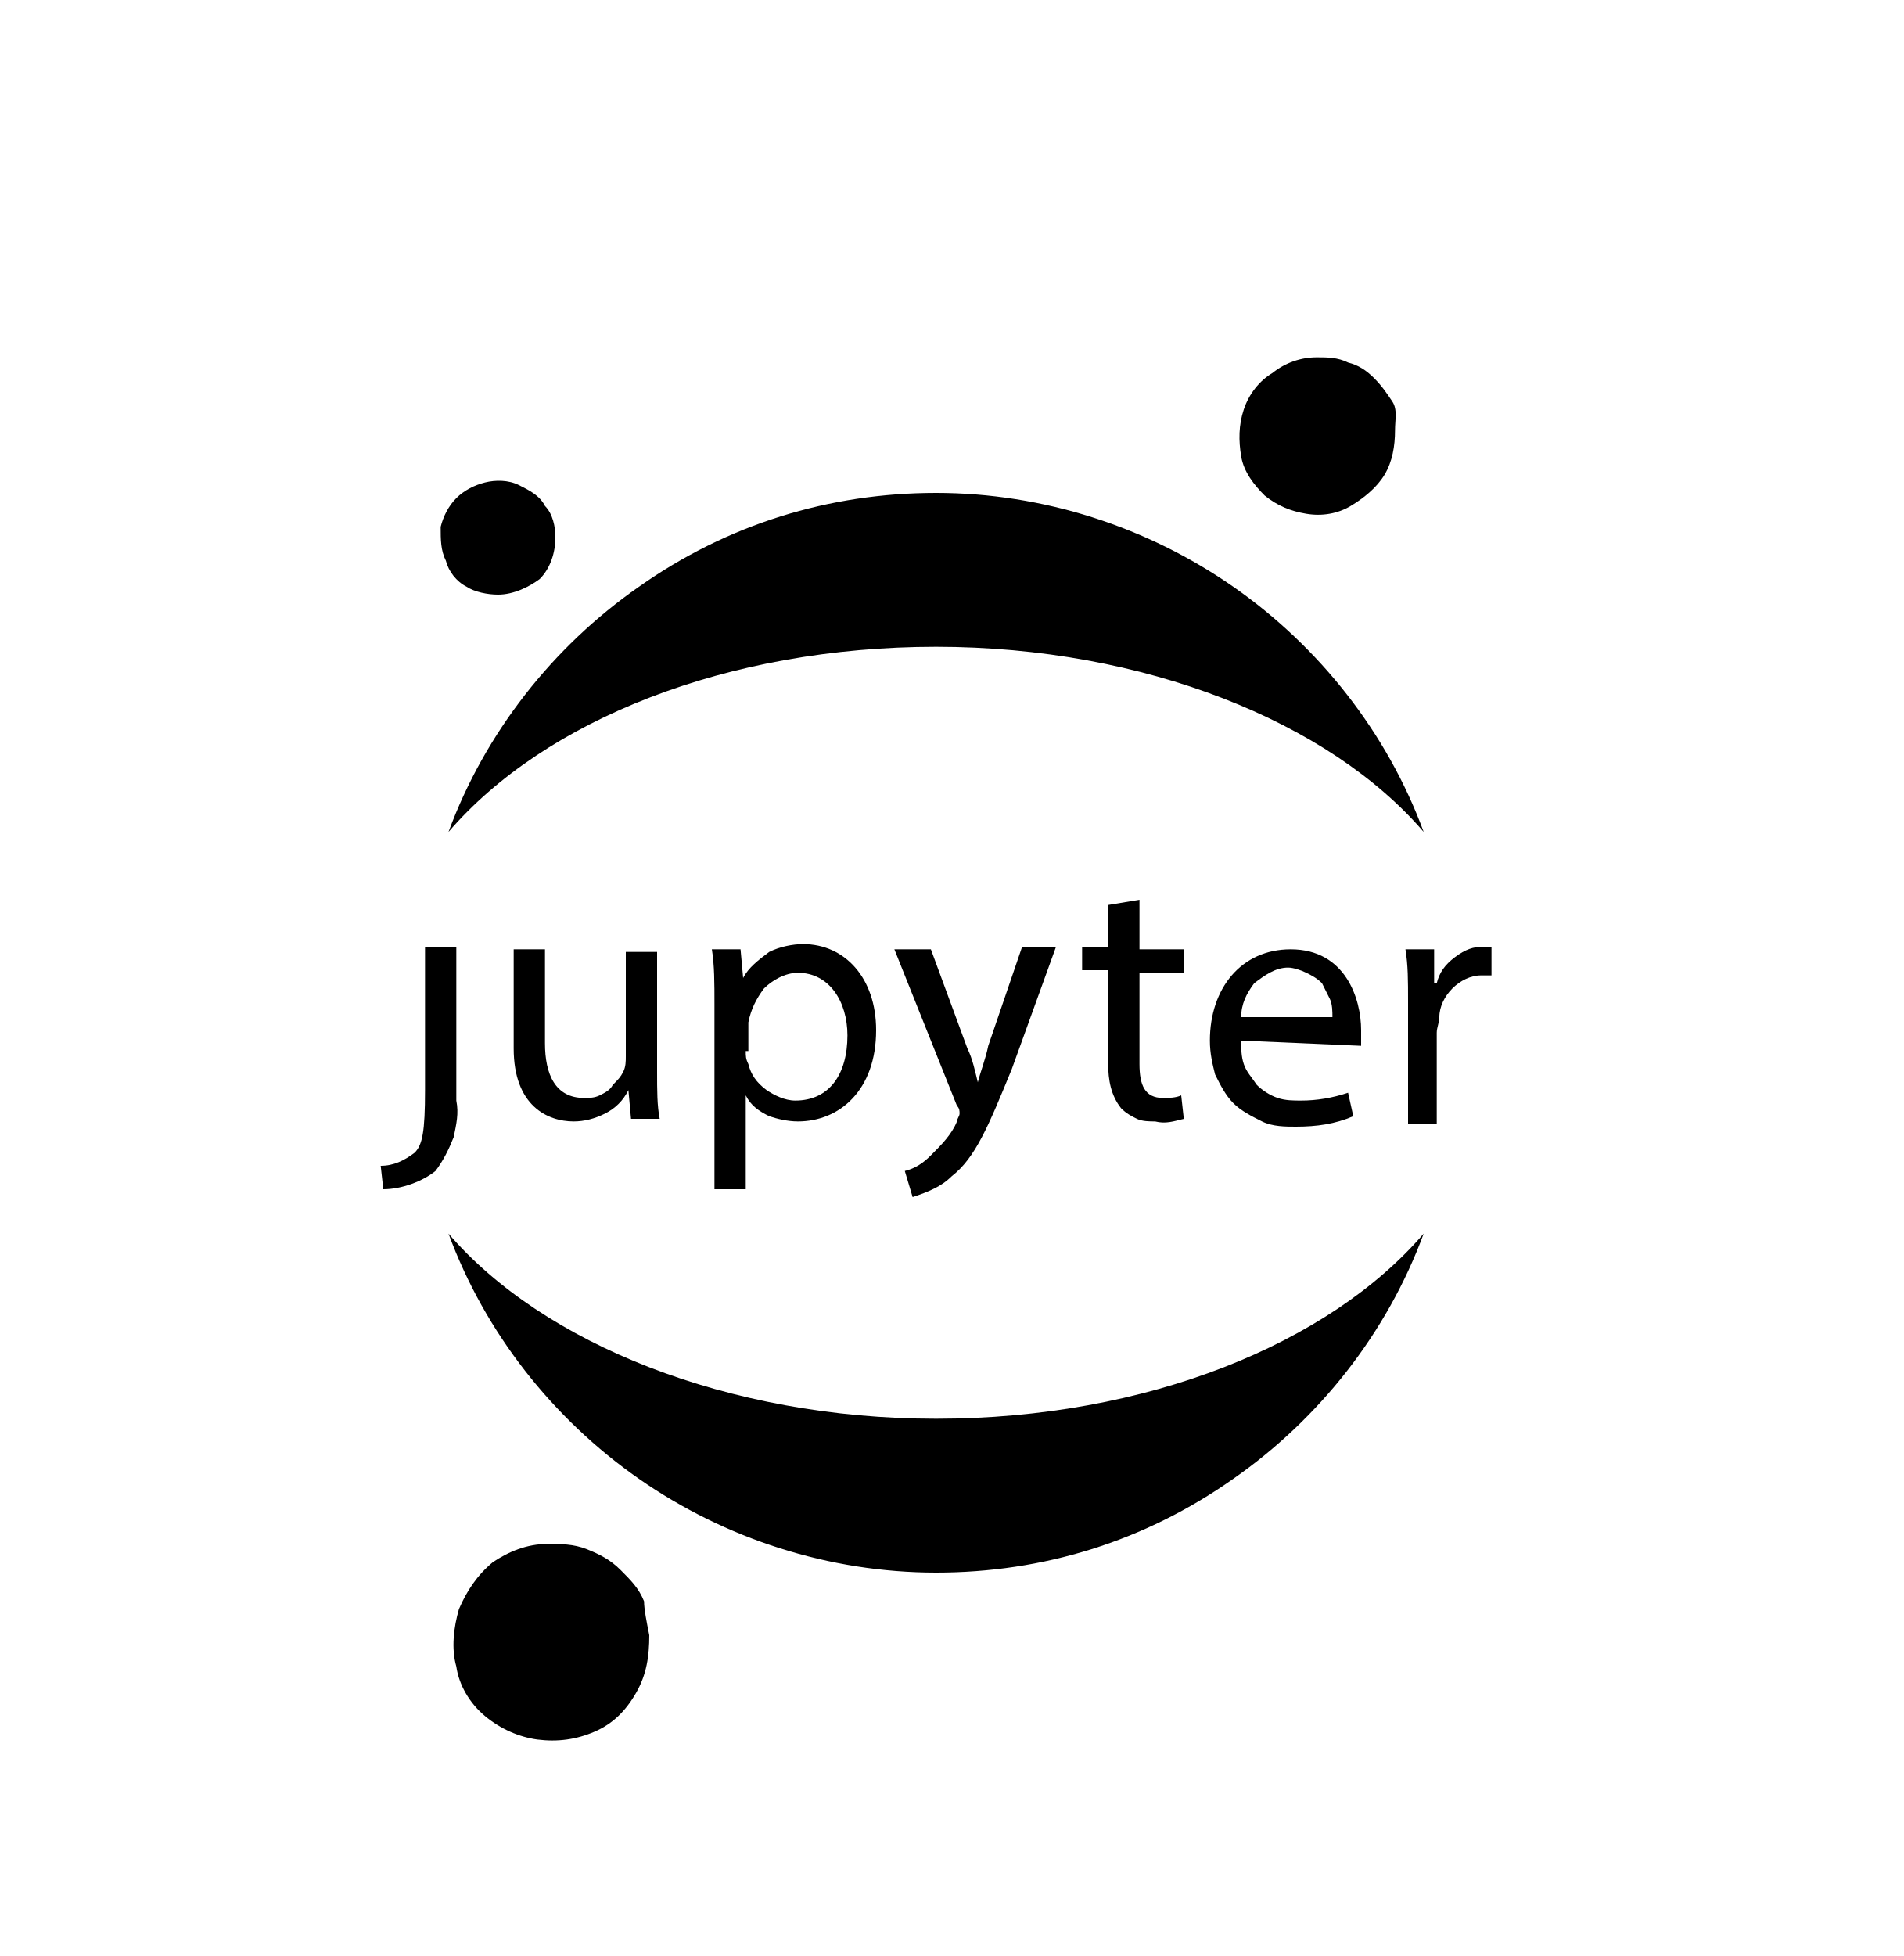
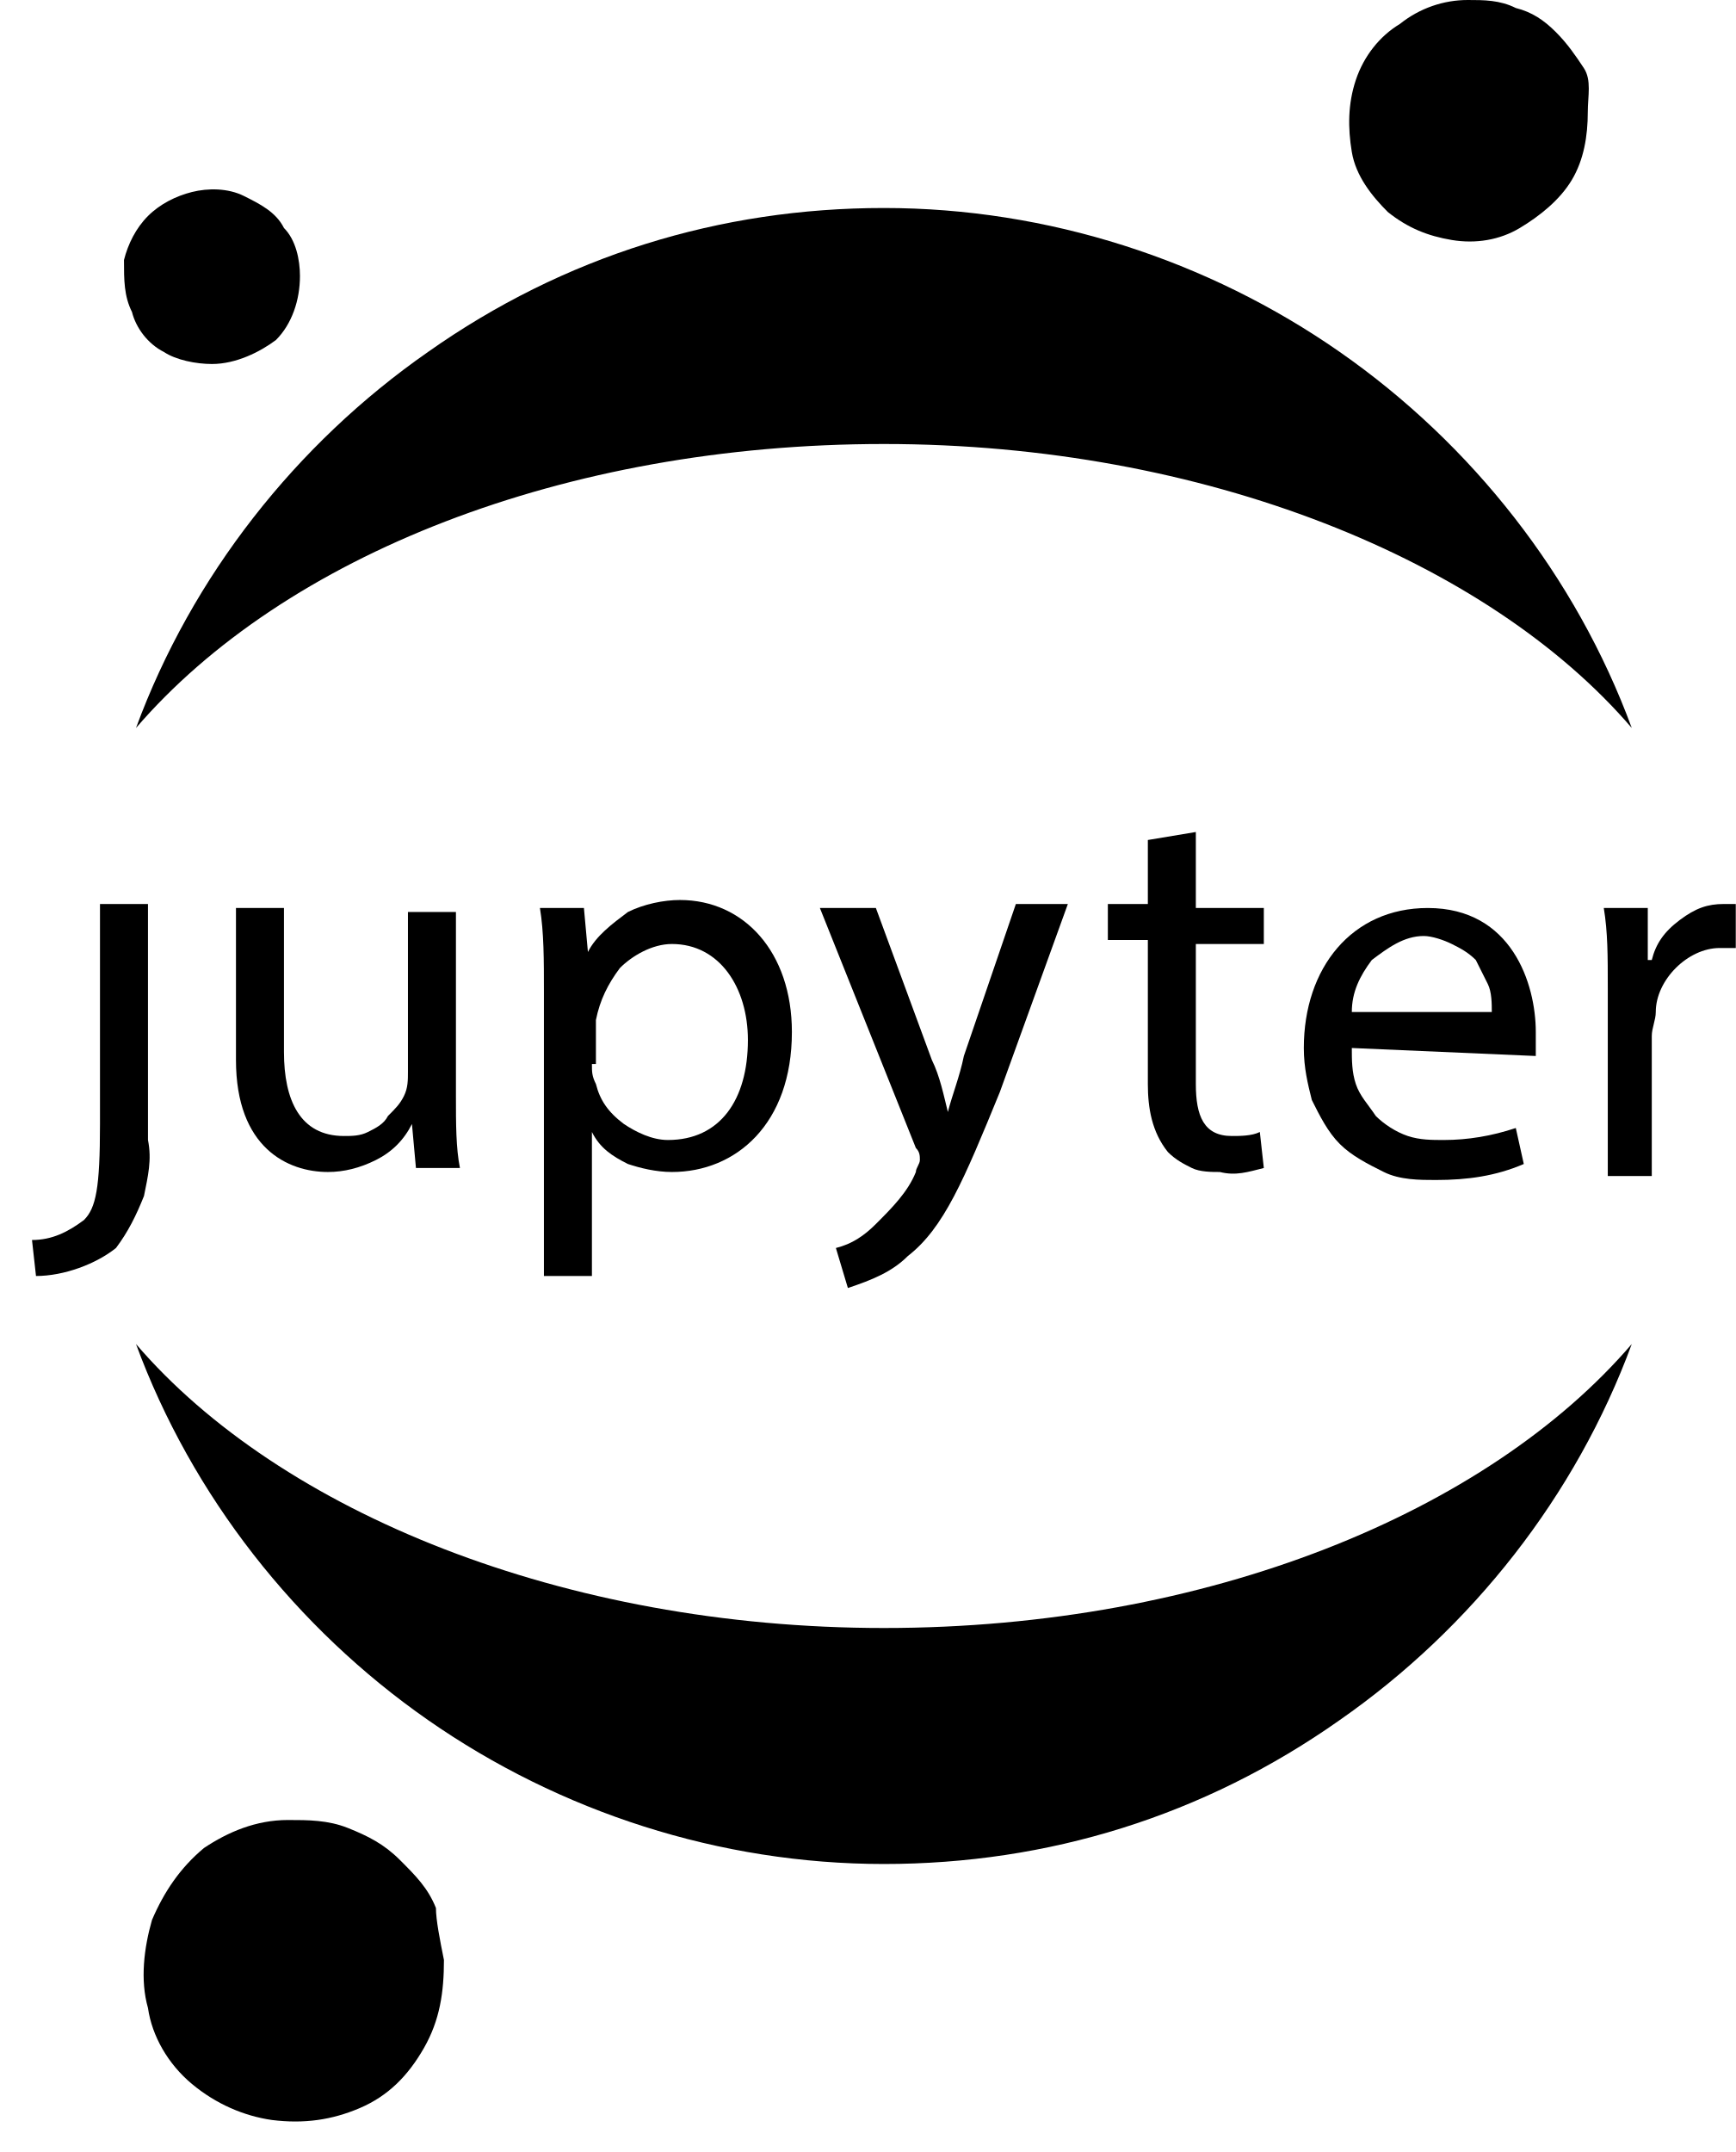
- <svg xmlns="http://www.w3.org/2000/svg" version="1.1" id="Layer_1" class="docs-icon" x="0px" y="0px" viewBox="0 0 73 75" style="enable-background:new 0 0 73 75;" xml:space="preserve">
-   <path id="path9_fill_2_" d="M35.9,24.8c8,0,15.1,2.9,18.7,7.1c-1.4-3.8-4-7.1-7.3-9.4c-3.3-2.3-7.3-3.6-11.4-3.6    c-4.1,0-8,1.2-11.4,3.6c-3.3,2.3-5.9,5.6-7.3,9.4C20.9,27.6,27.9,24.8,35.9,24.8z" />
-   <path id="path0_fill_1_" d="M16.3,41.8c0,1.6-0.1,2.1-0.4,2.4c-0.4,0.3-0.8,0.5-1.3,0.5l0.1,0.9c0.7,0,1.5-0.3,2-0.7   c0.3-0.4,0.5-0.8,0.7-1.3c0.1-0.5,0.2-0.9,0.1-1.4v-5.9h-1.2V41.8L16.3,41.8z" />
-   <path id="path1_fill_1_" d="M25.2,41.1c0,0.7,0,1.3,0.1,1.8h-1.1l-0.1-1.1c-0.2,0.4-0.5,0.7-0.9,0.9c-0.4,0.2-0.8,0.3-1.2,0.3   c-1,0-2.3-0.6-2.3-2.8v-3.8h1.2V40c0,1.2,0.4,2.1,1.5,2.1c0.2,0,0.4,0,0.6-0.1c0.2-0.1,0.4-0.2,0.5-0.4   c0.2-0.2,0.3-0.3,0.4-0.5c0.1-0.2,0.1-0.4,0.1-0.6v-4h1.2L25.2,41.1L25.2,41.1z" />
-   <path id="path2_fill_1_" d="M27.4,38.5c0-0.8,0-1.5-0.1-2.1h1.1l0.1,1.1c0.2-0.4,0.6-0.7,1-1c0.4-0.2,0.9-0.3,1.3-0.3   c1.6,0,2.8,1.3,2.8,3.3c0,2.3-1.4,3.5-3,3.5c-0.4,0-0.8-0.1-1.1-0.2c-0.4-0.2-0.7-0.4-0.9-0.8l0,0v3.6h-1.2V38.5L27.4,38.5z    M28.6,40.3c0,0.2,0,0.3,0.1,0.5c0.1,0.4,0.3,0.7,0.7,1c0.3,0.2,0.7,0.4,1.1,0.4c1.3,0,2-1,2-2.5c0-1.3-0.7-2.4-1.9-2.4   c-0.5,0-1,0.3-1.3,0.6c-0.3,0.4-0.5,0.8-0.6,1.3V40.3z" />
-   <path id="path3_fill_1_" d="M35.7,36.4l1.4,3.8c0.2,0.4,0.3,0.9,0.4,1.3c0.1-0.4,0.3-0.9,0.4-1.4l1.3-3.8h1.3L38.8,41   c-0.9,2.2-1.4,3.4-2.3,4.1c-0.4,0.4-0.9,0.6-1.5,0.8l-0.3-1c0.4-0.1,0.7-0.3,1-0.6c0.4-0.4,0.8-0.8,1-1.3   c0-0.1,0.1-0.2,0.1-0.3c0-0.1,0-0.2-0.1-0.3l-2.4-6L35.7,36.4L35.7,36.4z" />
-   <path id="path4_fill_1_" d="M43.7,34.5v1.9h1.7v0.9h-1.7v3.5c0,0.8,0.2,1.3,0.9,1.3c0.2,0,0.5,0,0.7-0.1l0.1,0.9   C45,43,44.7,43.1,44.3,43c-0.2,0-0.5,0-0.7-0.1c-0.2-0.1-0.4-0.2-0.6-0.4c-0.4-0.5-0.5-1.1-0.5-1.7v-3.6h-1v-0.9h1v-1.6   L43.7,34.5z" />
-   <path id="path5_fill_1_" d="M47.6,39.9c0,0.3,0,0.6,0.1,0.9c0.1,0.3,0.3,0.5,0.5,0.8c0.2,0.2,0.5,0.4,0.8,0.5   c0.3,0.1,0.6,0.1,0.9,0.1c0.6,0,1.2-0.1,1.8-0.3l0.2,0.9c-0.7,0.3-1.4,0.4-2.2,0.4c-0.4,0-0.9,0-1.3-0.2   c-0.4-0.2-0.8-0.4-1.1-0.7c-0.3-0.3-0.5-0.7-0.7-1.1c-0.1-0.4-0.2-0.8-0.2-1.3c0-2,1.2-3.5,3.1-3.5c2.1,0,2.7,1.9,2.7,3.1   c0,0.2,0,0.4,0,0.6L47.6,39.9L47.6,39.9z M51.1,39c0-0.2,0-0.5-0.1-0.7c-0.1-0.2-0.2-0.4-0.3-0.6c-0.2-0.2-0.4-0.3-0.6-0.4   c-0.2-0.1-0.5-0.2-0.7-0.2c-0.5,0-0.9,0.3-1.3,0.6c-0.3,0.4-0.5,0.8-0.5,1.3H51.1z" />
-   <path id="path6_fill_1_" d="M54,38.4c0-0.8,0-1.4-0.1-2H55v1.3h0.1c0.1-0.4,0.3-0.7,0.7-1s0.7-0.4,1.1-0.4c0.1,0,0.2,0,0.3,0   v1.1c-0.1,0-0.3,0-0.4,0c-0.4,0-0.8,0.2-1.1,0.5c-0.3,0.3-0.5,0.7-0.5,1.1c0,0.2-0.1,0.4-0.1,0.6v3.5H54L54,38.4L54,38.4z" />
-   <path id="path8_fill_1_" d="M35.9,54.4c-8,0-15.1-2.9-18.7-7.1c1.4,3.8,4,7.1,7.3,9.4c3.3,2.3,7.3,3.6,11.4,3.6  c4.1,0,8-1.2,11.4-3.6c3.3-2.3,5.9-5.6,7.3-9.4C51,51.5,44,54.4,35.9,54.4z" />
-   <path id="path11_fill_2_" d="M19.1,22.8c-0.4,0-0.9-0.1-1.2-0.3c-0.4-0.2-0.7-0.6-0.8-1c-0.2-0.4-0.2-0.8-0.2-1.3  c0.1-0.4,0.3-0.8,0.6-1.1c0.3-0.3,0.7-0.5,1.1-0.6c0.4-0.1,0.9-0.1,1.3,0.1c0.4,0.2,0.8,0.4,1,0.8c0.3,0.3,0.4,0.8,0.4,1.2  c0,0.6-0.2,1.2-0.6,1.6C20.3,22.5,19.7,22.8,19.1,22.8z" />
-   <path id="path7_fill_1_" d="M53.5,16.5c0,0.6-0.1,1.2-0.4,1.7c-0.3,0.5-0.8,0.9-1.3,1.2c-0.5,0.3-1.1,0.4-1.7,0.3  c-0.6-0.1-1.1-0.3-1.6-0.7c-0.4-0.4-0.8-0.9-0.9-1.5c-0.1-0.6-0.1-1.2,0.1-1.8s0.6-1.1,1.1-1.4c0.5-0.4,1.1-0.6,1.7-0.6  c0.4,0,0.8,0,1.2,0.2c0.4,0.1,0.7,0.3,1,0.6c0.3,0.3,0.5,0.6,0.7,0.9S53.5,16.1,53.5,16.5L53.5,16.5z" />
-   <path id="path10_fill_2_" d="M24.9,62.7c0,0.8-0.1,1.5-0.5,2.2c-0.4,0.7-0.9,1.2-1.6,1.5c-0.7,0.3-1.4,0.4-2.2,0.3  c-0.7-0.1-1.4-0.4-2-0.9s-1-1.2-1.1-1.9c-0.2-0.7-0.1-1.5,0.1-2.2c0.3-0.7,0.7-1.3,1.3-1.8c0.6-0.4,1.3-0.7,2.1-0.7  c0.5,0,1,0,1.5,0.2c0.5,0.2,0.9,0.4,1.3,0.8s0.7,0.7,0.9,1.2C24.7,61.7,24.8,62.2,24.9,62.7L24.9,62.7z" />
+ <svg xmlns="http://www.w3.org/2000/svg" class="docs-icon" version="1.1" id="Layer_1" x="0px" y="0px" viewBox="0 0 43.4 53.8" style="enable-background:new 0 0 43.4 53.8;" xml:space="preserve">
+   <path id="path9_fill_2_" d="M22.1,11.1c8,0,15.1,2.9,18.7,7.1c-1.4-3.8-4-7.1-7.3-9.4s-7.3-3.6-11.4-3.6s-8,1.2-11.4,3.6  c-3.3,2.3-5.9,5.6-7.3,9.4C7.1,13.9,14.1,11.1,22.1,11.1z" />
+   <path id="path0_fill_1_" d="M2.5,28.1c0,1.6-0.1,2.1-0.4,2.4C1.7,30.8,1.3,31,0.8,31l0.1,0.9c0.7,0,1.5-0.3,2-0.7  c0.3-0.4,0.5-0.8,0.7-1.3c0.1-0.5,0.2-0.9,0.1-1.4v-5.9H2.5L2.5,28.1L2.5,28.1z" />
+   <path id="path1_fill_1_" d="M11.4,27.4c0,0.7,0,1.3,0.1,1.8h-1.1l-0.1-1.1c-0.2,0.4-0.5,0.7-0.9,0.9s-0.8,0.3-1.2,0.3  c-1,0-2.3-0.6-2.3-2.8v-3.8h1.2v3.6c0,1.2,0.4,2.1,1.5,2.1c0.2,0,0.4,0,0.6-0.1s0.4-0.2,0.5-0.4c0.2-0.2,0.3-0.3,0.4-0.5  s0.1-0.4,0.1-0.6v-4h1.2L11.4,27.4L11.4,27.4z" />
+   <path id="path2_fill_1_" d="M13.6,24.8c0-0.8,0-1.5-0.1-2.1h1.1l0.1,1.1c0.2-0.4,0.6-0.7,1-1c0.4-0.2,0.9-0.3,1.3-0.3  c1.6,0,2.8,1.3,2.8,3.3c0,2.3-1.4,3.5-3,3.5c-0.4,0-0.8-0.1-1.1-0.2c-0.4-0.2-0.7-0.4-0.9-0.8l0,0v3.6h-1.2L13.6,24.8L13.6,24.8z   M14.8,26.6c0,0.2,0,0.3,0.1,0.5c0.1,0.4,0.3,0.7,0.7,1c0.3,0.2,0.7,0.4,1.1,0.4c1.3,0,2-1,2-2.5c0-1.3-0.7-2.4-1.9-2.4  c-0.5,0-1,0.3-1.3,0.6c-0.3,0.4-0.5,0.8-0.6,1.3v1.1H14.8z" />
+   <path id="path3_fill_1_" d="M21.9,22.7l1.4,3.8c0.2,0.4,0.3,0.9,0.4,1.3c0.1-0.4,0.3-0.9,0.4-1.4l1.3-3.8h1.3L25,27.3  c-0.9,2.2-1.4,3.4-2.3,4.1c-0.4,0.4-0.9,0.6-1.5,0.8l-0.3-1c0.4-0.1,0.7-0.3,1-0.6c0.4-0.4,0.8-0.8,1-1.3c0-0.1,0.1-0.2,0.1-0.3  s0-0.2-0.1-0.3l-2.4-6H21.9L21.9,22.7z" />
+   <path id="path4_fill_1_" d="M29.9,20.8v1.9h1.7v0.9h-1.7v3.5c0,0.8,0.2,1.3,0.9,1.3c0.2,0,0.5,0,0.7-0.1l0.1,0.9  c-0.4,0.1-0.7,0.2-1.1,0.1c-0.2,0-0.5,0-0.7-0.1s-0.4-0.2-0.6-0.4c-0.4-0.5-0.5-1.1-0.5-1.7v-3.6h-1v-0.9h1V21L29.9,20.8z" />
+   <path id="path5_fill_1_" d="M33.8,26.2c0,0.3,0,0.6,0.1,0.9c0.1,0.3,0.3,0.5,0.5,0.8c0.2,0.2,0.5,0.4,0.8,0.5s0.6,0.1,0.9,0.1  c0.6,0,1.2-0.1,1.8-0.3l0.2,0.9c-0.7,0.3-1.4,0.4-2.2,0.4c-0.4,0-0.9,0-1.3-0.2c-0.4-0.2-0.8-0.4-1.1-0.7s-0.5-0.7-0.7-1.1  c-0.1-0.4-0.2-0.8-0.2-1.3c0-2,1.2-3.5,3.1-3.5c2.1,0,2.7,1.9,2.7,3.1c0,0.2,0,0.4,0,0.6L33.8,26.2L33.8,26.2z M37.3,25.3  c0-0.2,0-0.5-0.1-0.7S37,24.2,36.9,24c-0.2-0.2-0.4-0.3-0.6-0.4c-0.2-0.1-0.5-0.2-0.7-0.2c-0.5,0-0.9,0.3-1.3,0.6  c-0.3,0.4-0.5,0.8-0.5,1.3C33.8,25.3,37.3,25.3,37.3,25.3z" />
+   <path id="path6_fill_1_" d="M40.2,24.7c0-0.8,0-1.4-0.1-2h1.1V24h0.1c0.1-0.4,0.3-0.7,0.7-1s0.7-0.4,1.1-0.4c0.1,0,0.2,0,0.3,0v1.1  c-0.1,0-0.3,0-0.4,0c-0.4,0-0.8,0.2-1.1,0.5s-0.5,0.7-0.5,1.1c0,0.2-0.1,0.4-0.1,0.6v3.5h-1.1V24.7L40.2,24.7z" />
+   <path id="path8_fill_1_" d="M22.1,40.7c-8,0-15.1-2.9-18.7-7.1c1.4,3.8,4,7.1,7.3,9.4c3.3,2.3,7.3,3.6,11.4,3.6s8-1.2,11.4-3.6  c3.3-2.3,5.9-5.6,7.3-9.4C37.2,37.8,30.2,40.7,22.1,40.7z" />
+   <path id="path11_fill_2_" d="M5.3,9.1C4.9,9.1,4.4,9,4.1,8.8c-0.4-0.2-0.7-0.6-0.8-1C3.1,7.4,3.1,7,3.1,6.5c0.1-0.4,0.3-0.8,0.6-1.1  C4,5.1,4.4,4.9,4.8,4.8s0.9-0.1,1.3,0.1s0.8,0.4,1,0.8C7.4,6,7.5,6.5,7.5,6.9c0,0.6-0.2,1.2-0.6,1.6C6.5,8.8,5.9,9.1,5.3,9.1z" />
+   <path id="path7_fill_1_" d="M39.7,2.8c0,0.6-0.1,1.2-0.4,1.7C39,5,38.5,5.4,38,5.7C37.5,6,36.9,6.1,36.3,6c-0.6-0.1-1.1-0.3-1.6-0.7  c-0.4-0.4-0.8-0.9-0.9-1.5c-0.1-0.6-0.1-1.2,0.1-1.8s0.6-1.1,1.1-1.4C35.5,0.2,36.1,0,36.7,0c0.4,0,0.8,0,1.2,0.2  c0.4,0.1,0.7,0.3,1,0.6s0.5,0.6,0.7,0.9S39.7,2.4,39.7,2.8L39.7,2.8z" />
+   <path id="path10_fill_2_" d="M11.1,49c0,0.8-0.1,1.5-0.5,2.2c-0.4,0.7-0.9,1.2-1.6,1.5S7.6,53.1,6.8,53c-0.7-0.1-1.4-0.4-2-0.9  s-1-1.2-1.1-1.9c-0.2-0.7-0.1-1.5,0.1-2.2c0.3-0.7,0.7-1.3,1.3-1.8c0.6-0.4,1.3-0.7,2.1-0.7c0.5,0,1,0,1.5,0.2s0.9,0.4,1.3,0.8  s0.7,0.7,0.9,1.2C10.9,48,11,48.5,11.1,49L11.1,49z" />
</svg>
